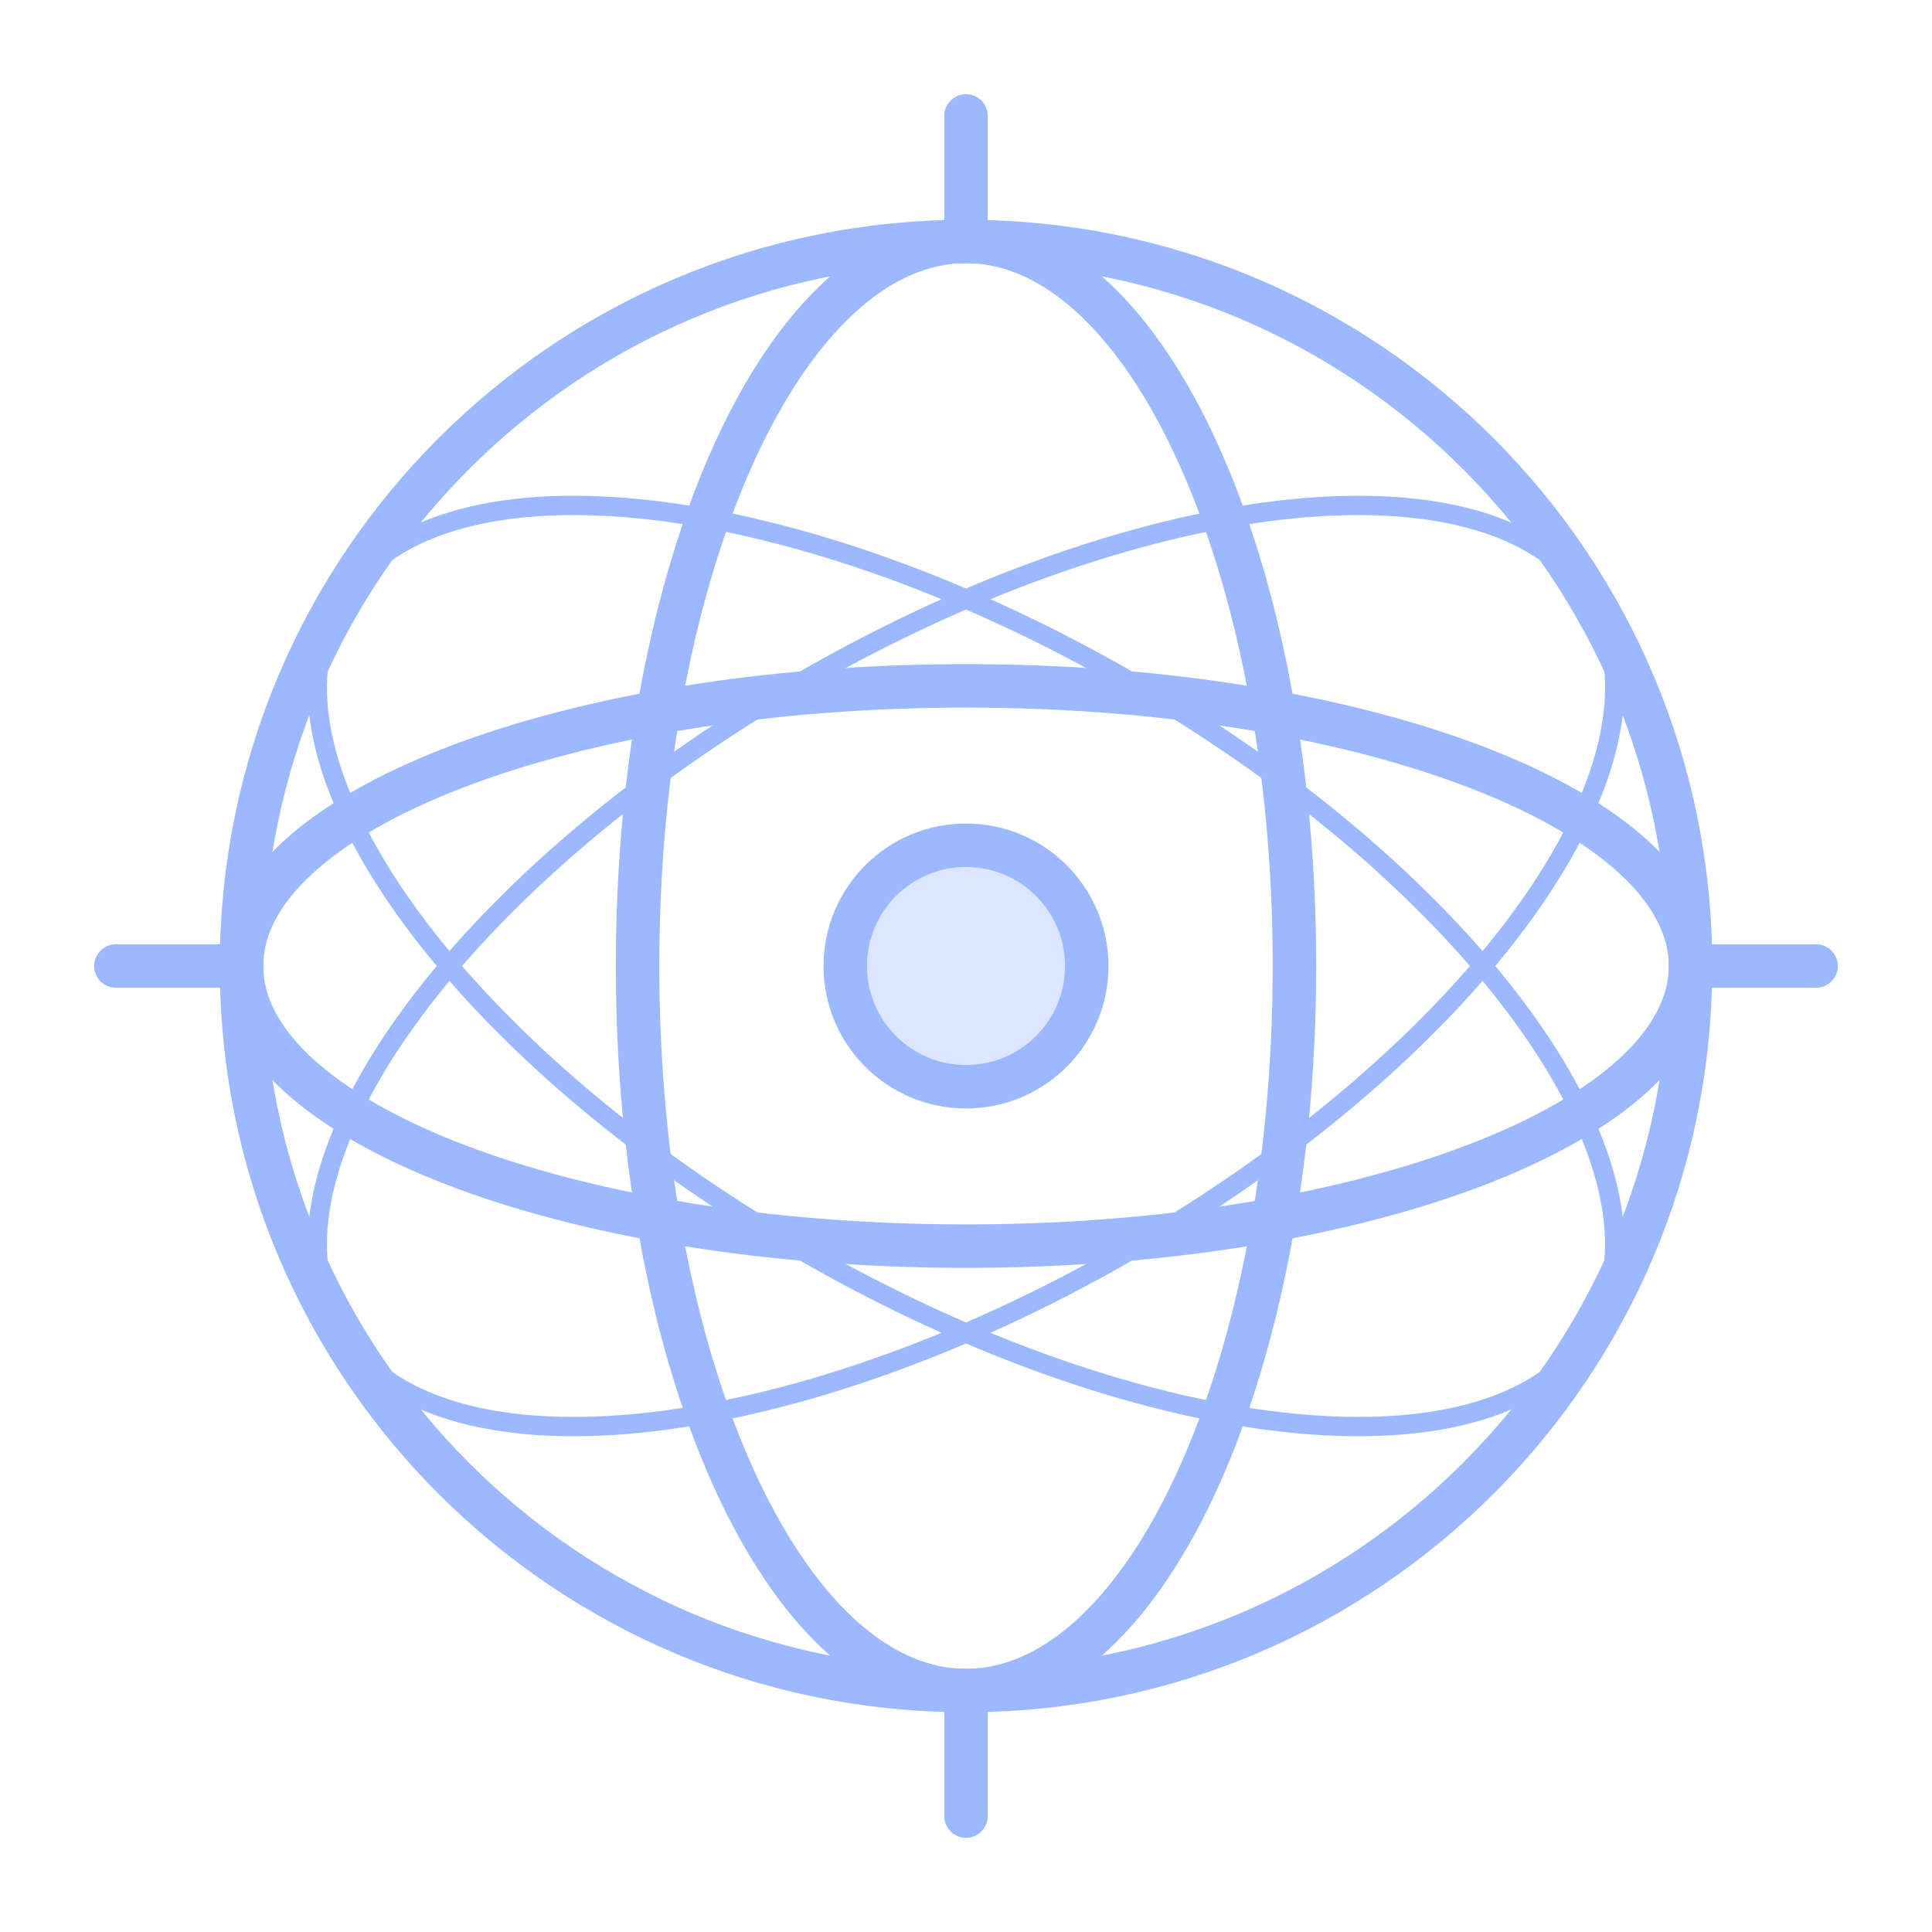
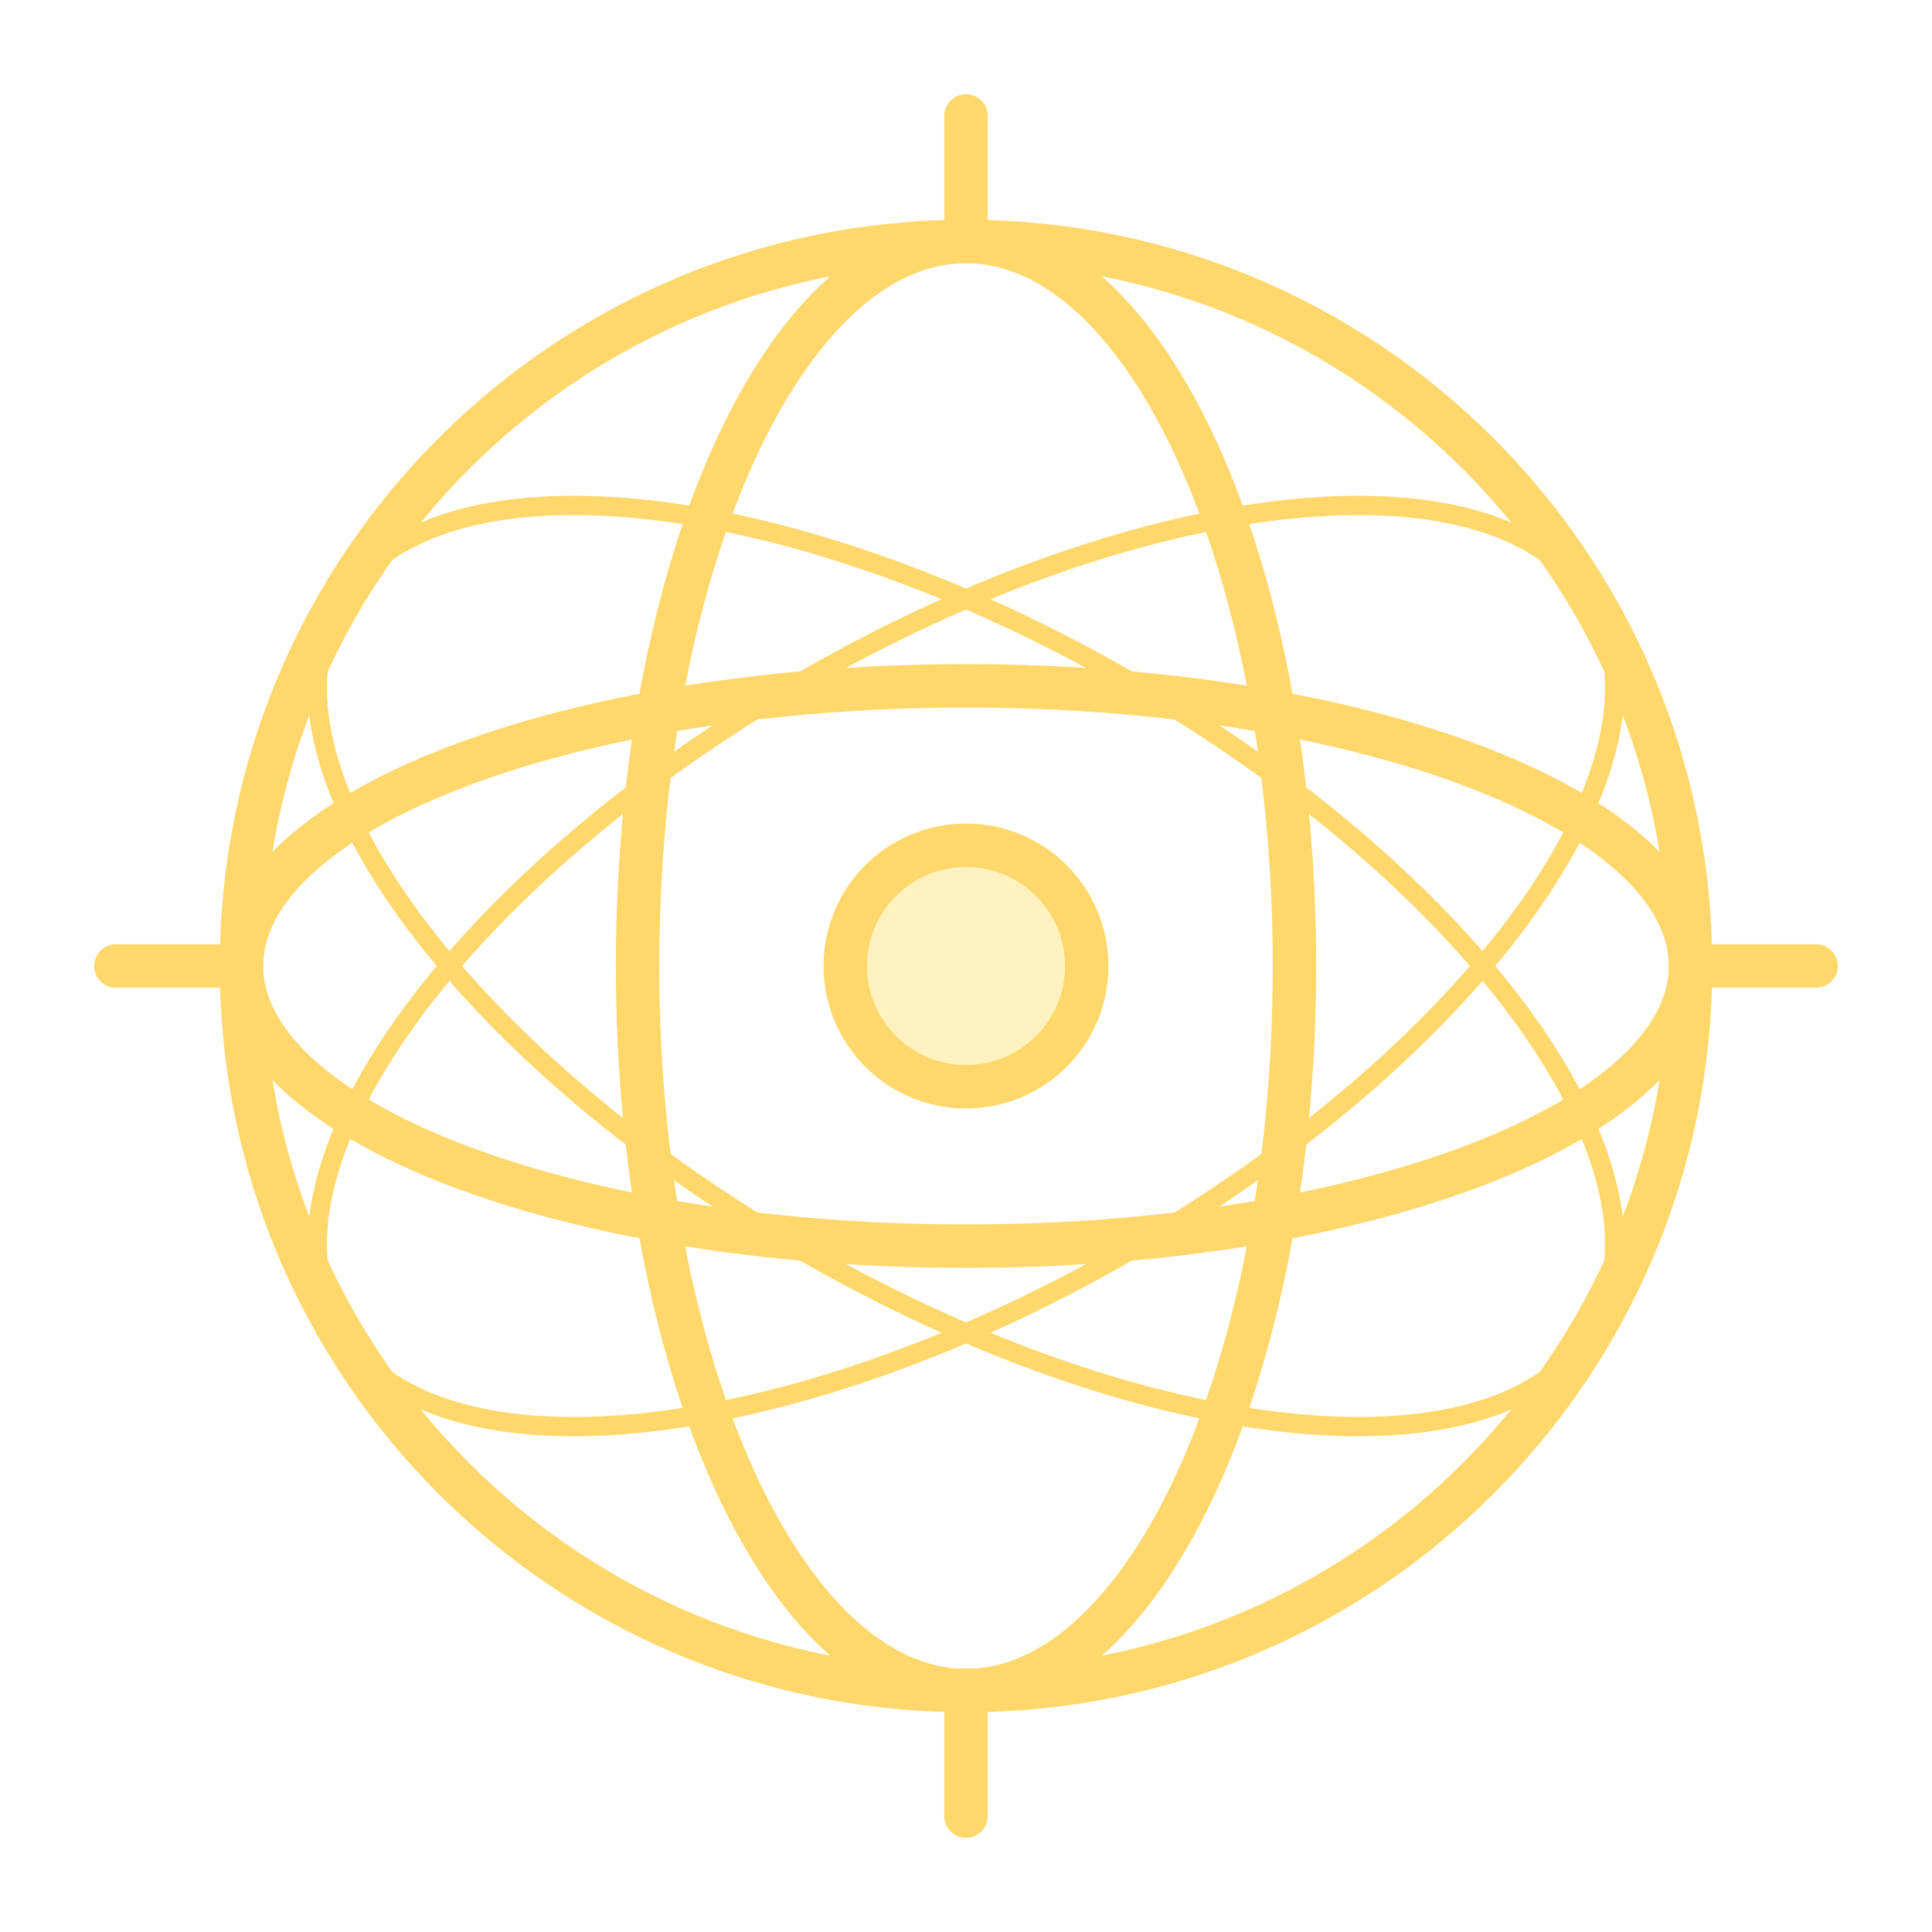
<svg xmlns="http://www.w3.org/2000/svg" width="400" height="400" viewBox="0 0 400 400">
-   <g fill="none" stroke="#9cb9ff" stroke-width="9" stroke-linecap="round" stroke-linejoin="round">
+   <g fill="none" stroke="#ffd76b" stroke-width="9" stroke-linecap="round" stroke-linejoin="round">
    <circle cx="200" cy="200" r="150" />
    <ellipse cx="200" cy="200" rx="68" ry="150" />
    <ellipse cx="200" cy="200" rx="150" ry="58" />
    <ellipse cx="200" cy="200" rx="68" ry="150" transform="rotate(60 200 200)" stroke-width="4" />
    <ellipse cx="200" cy="200" rx="68" ry="150" transform="rotate(-60 200 200)" stroke-width="4" />
-     <circle cx="200" cy="200" r="25" fill="#dce7ff" />
+     <circle cx="200" cy="200" r="25" fill="#fff2bf" />
    <path d="M200 24v25m0 302v25M24 200h25m302 0h25" />
  </g>
</svg>
